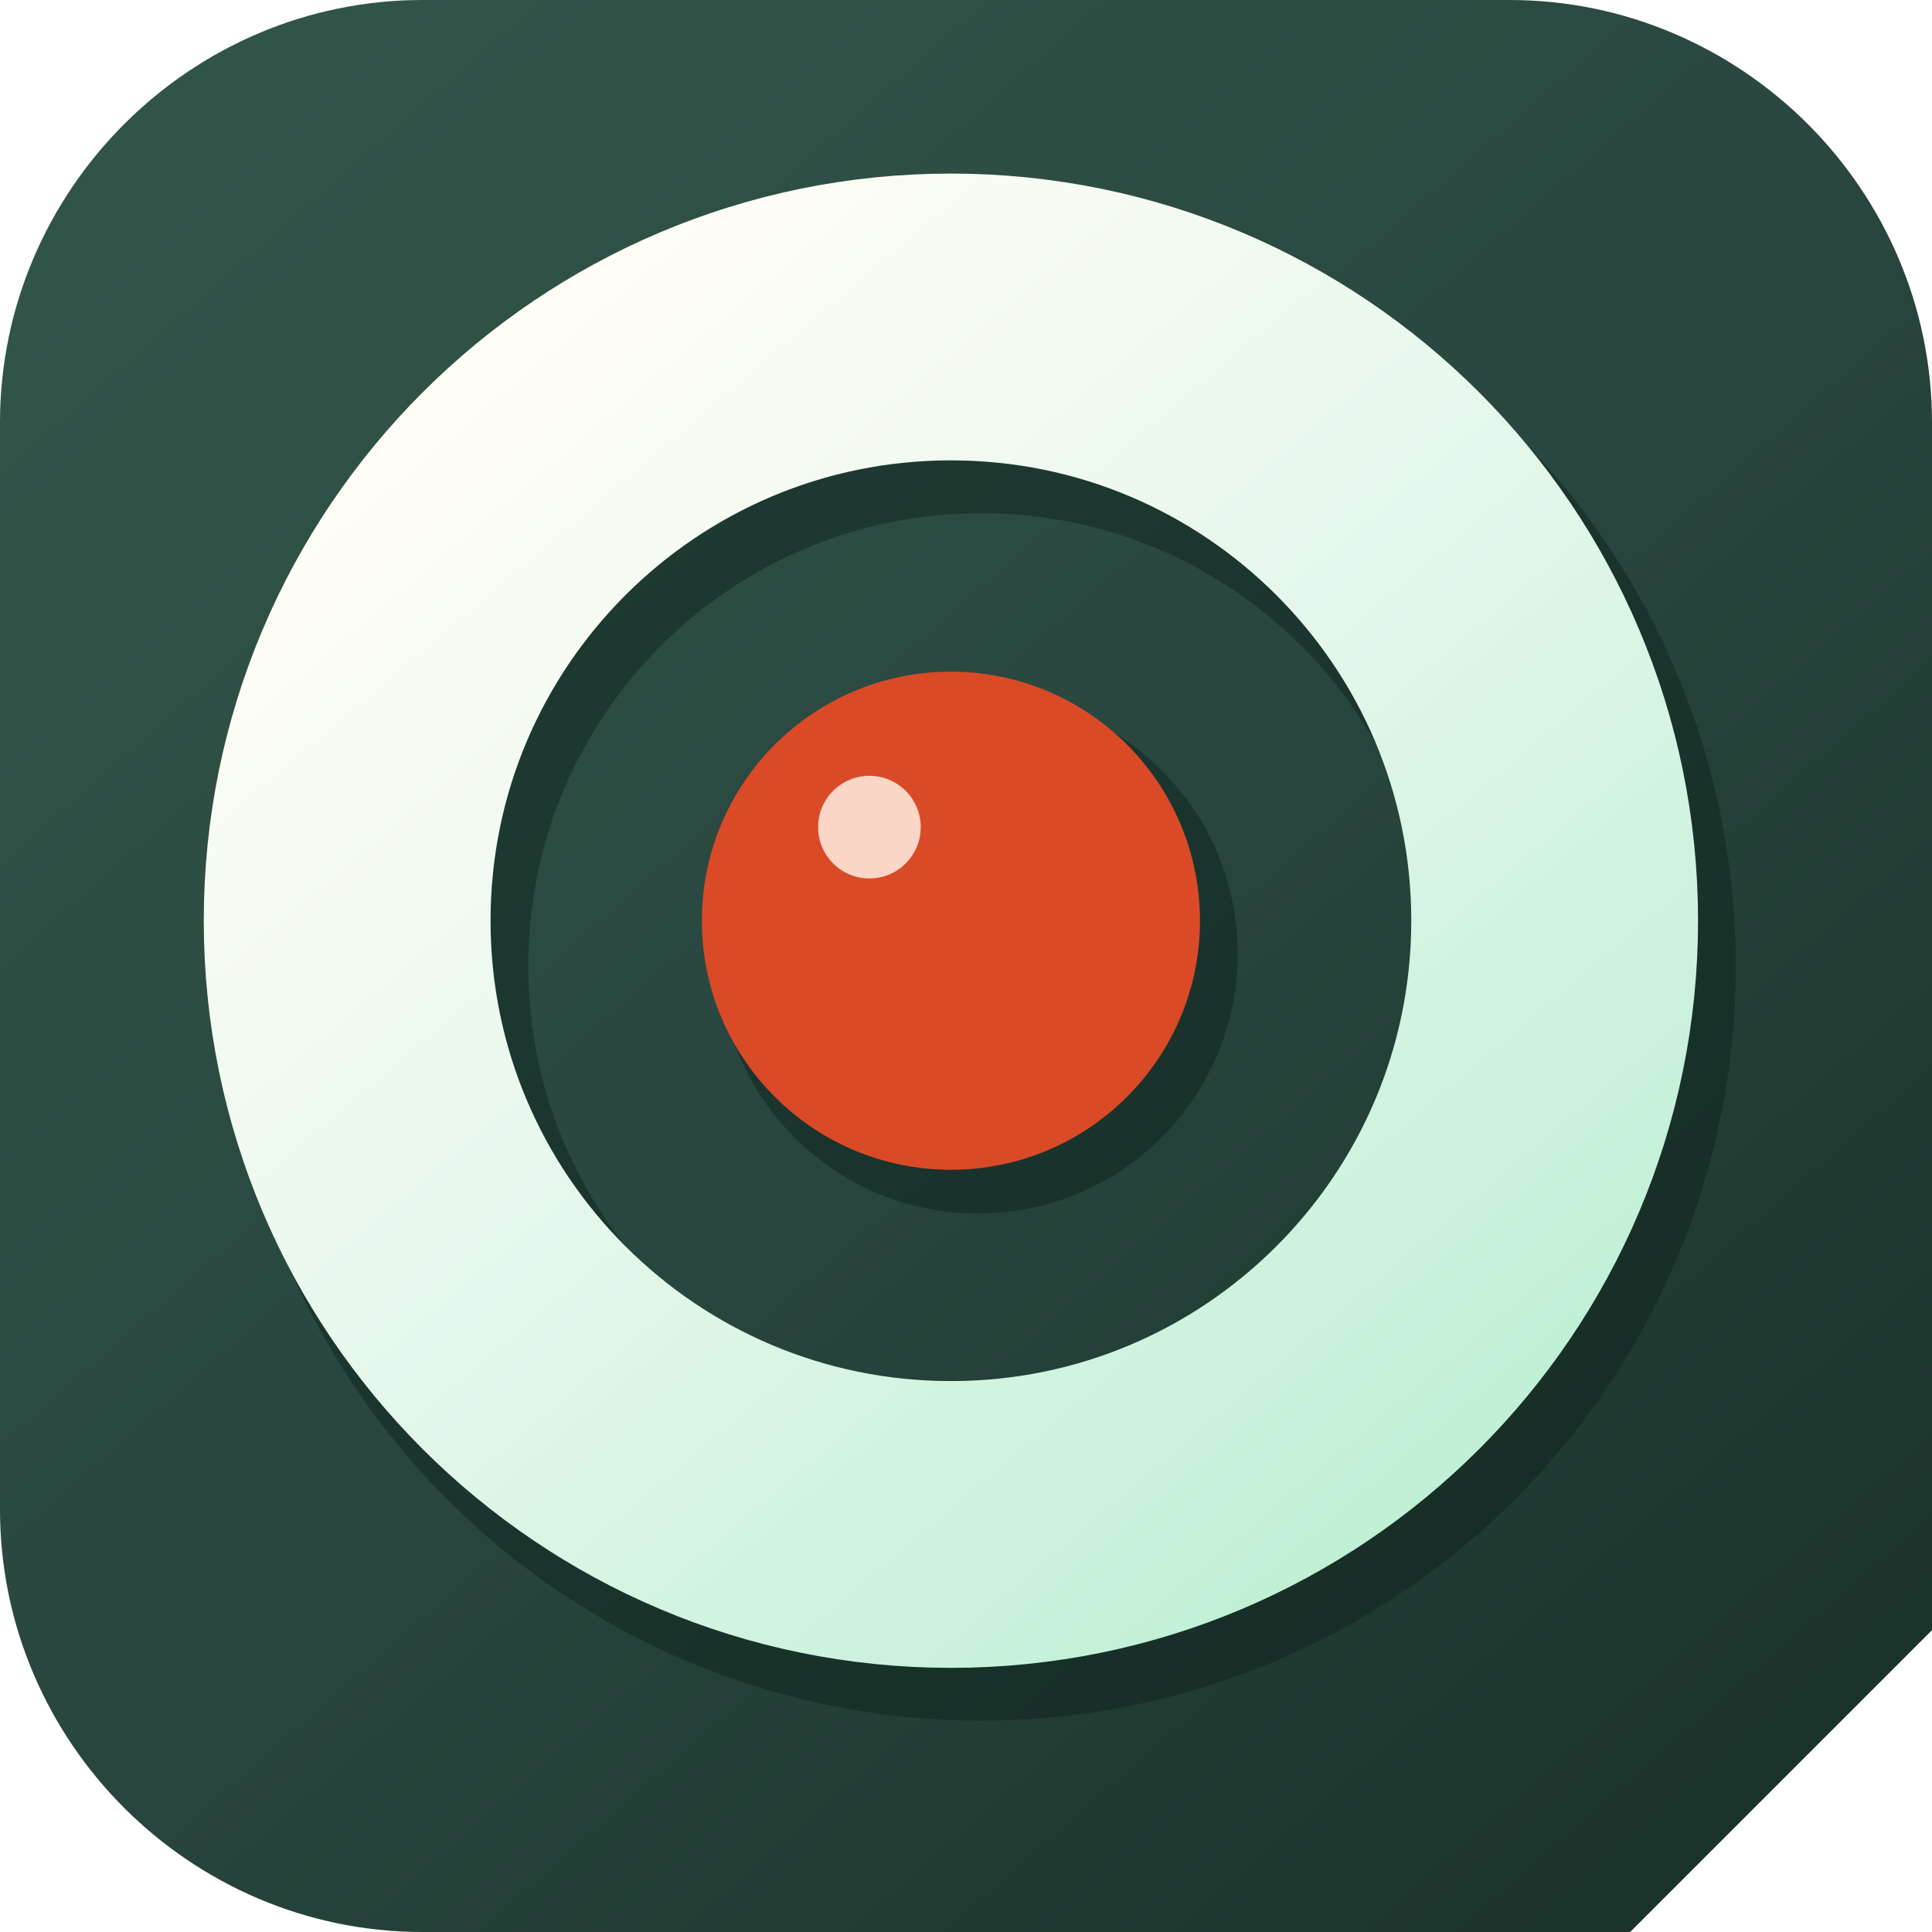
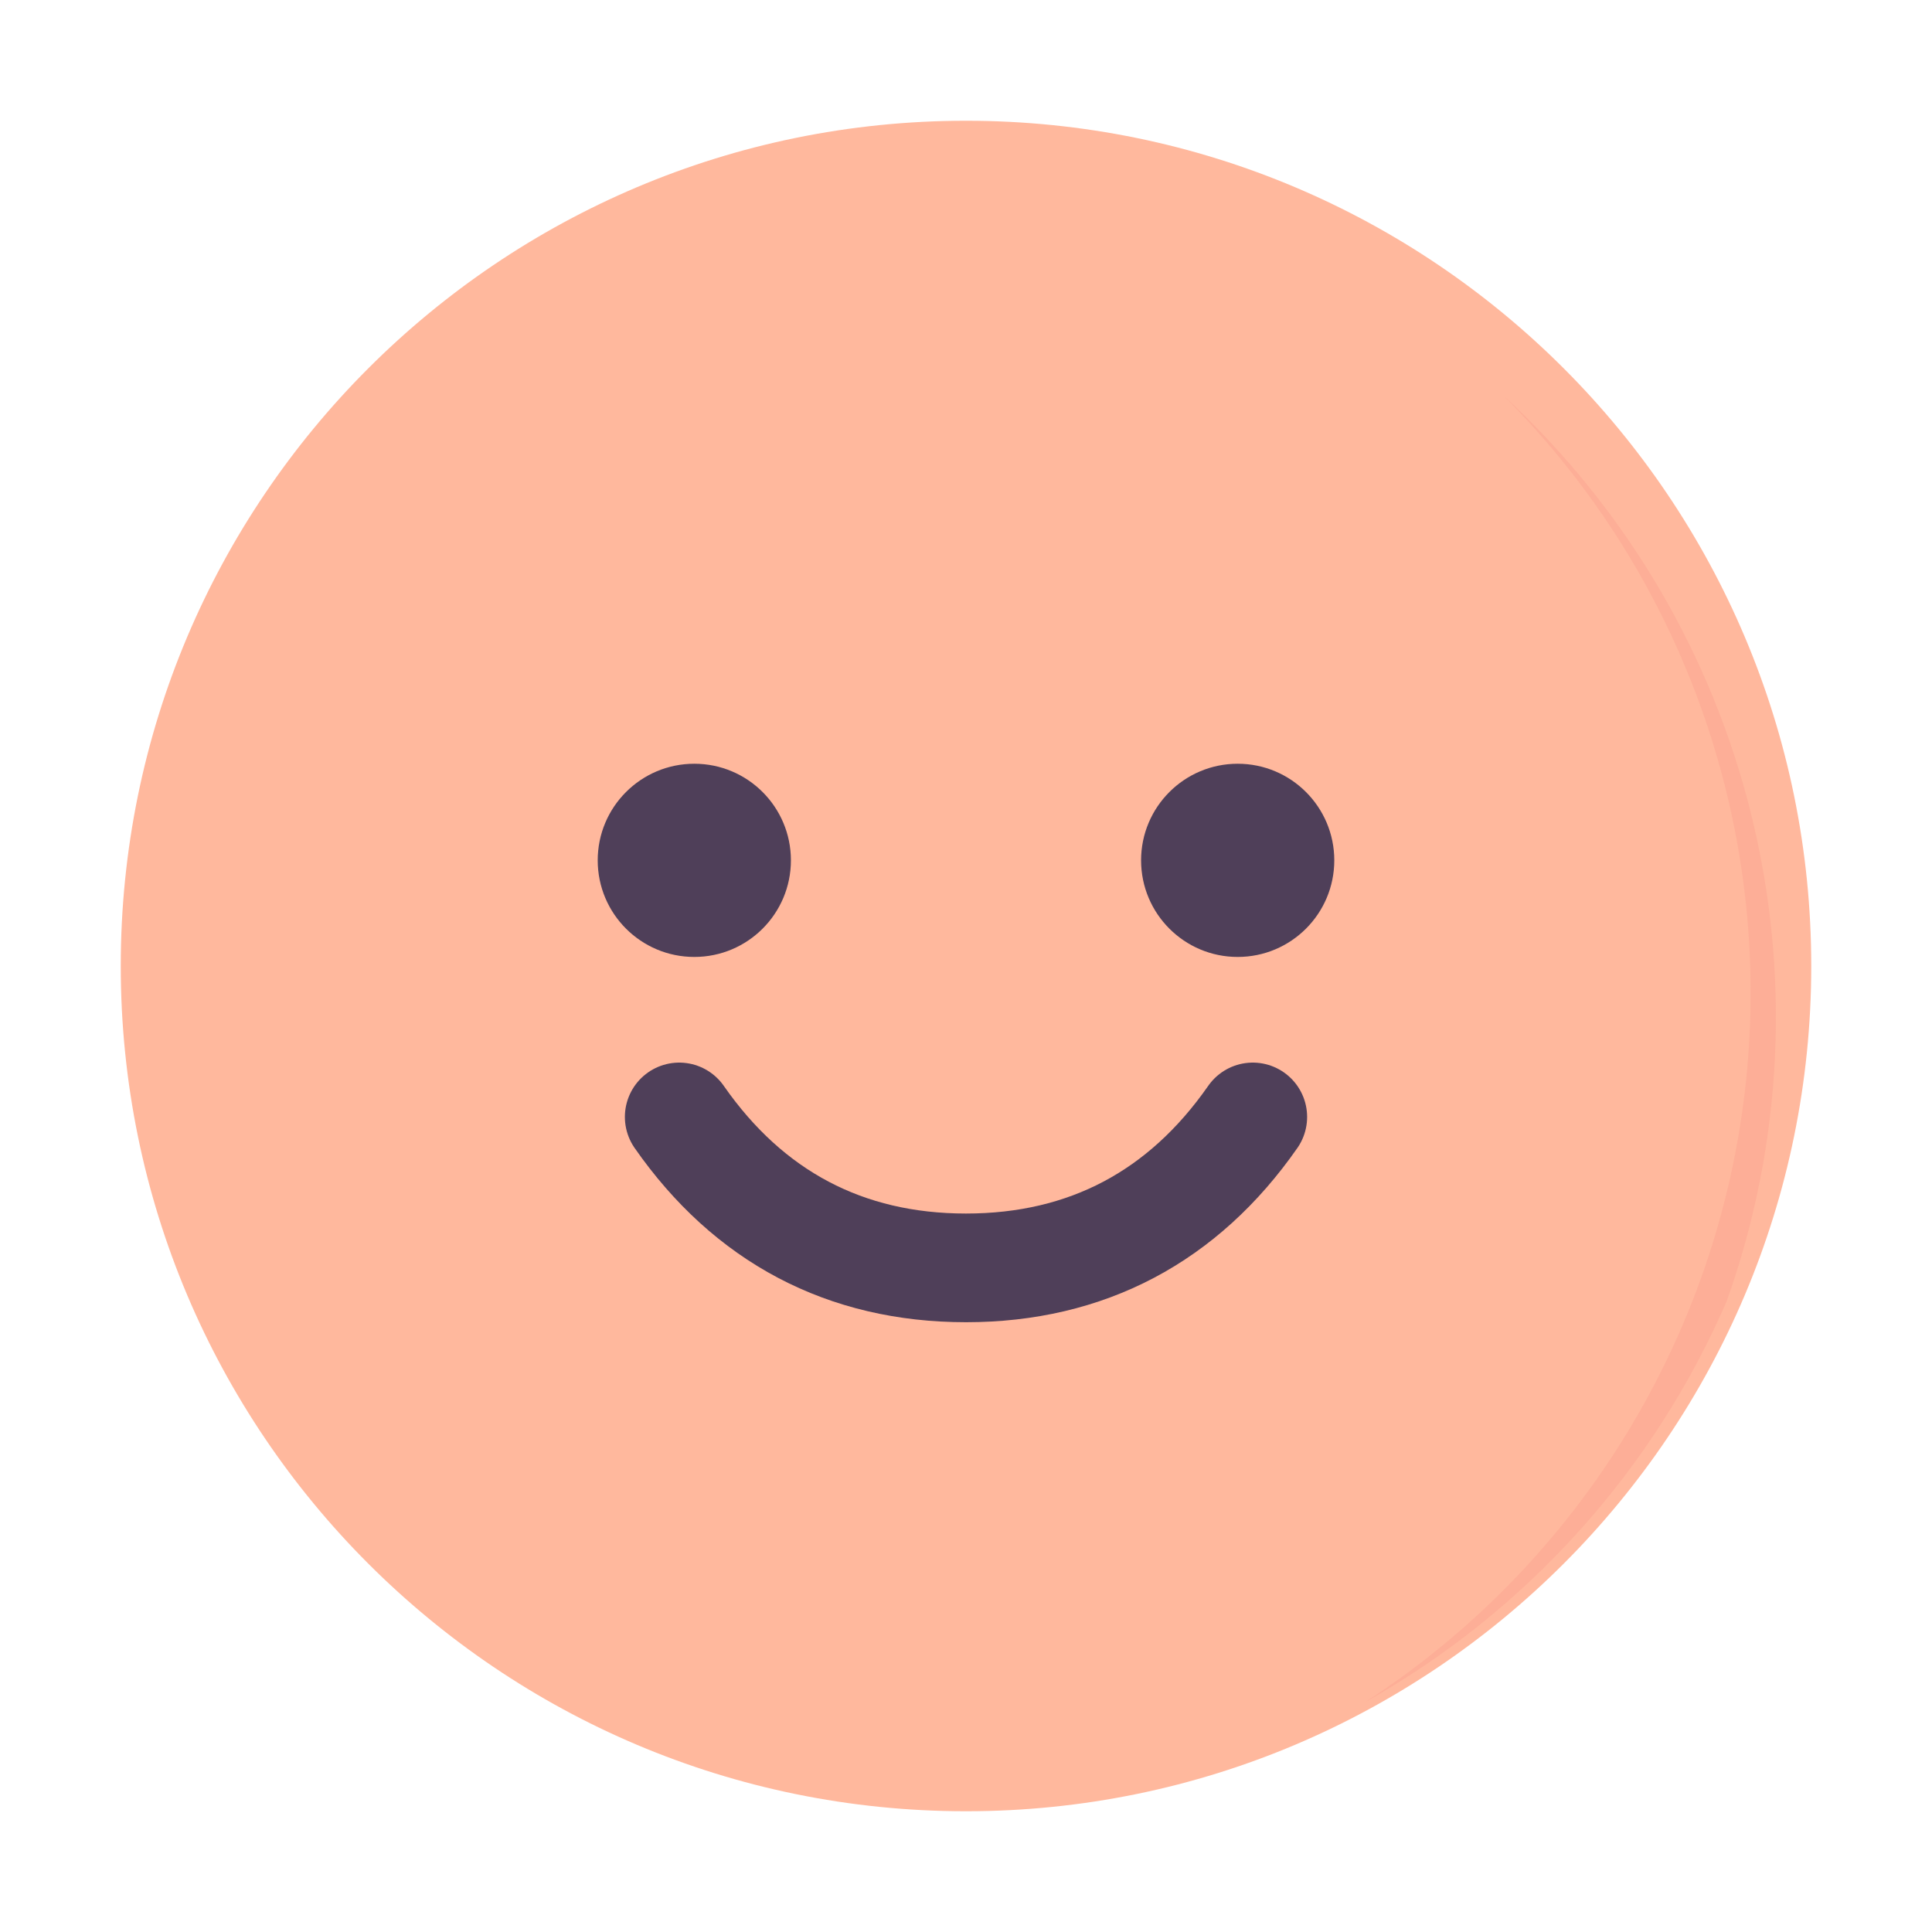
- <svg xmlns="http://www.w3.org/2000/svg" viewBox="0 0 64 64">
-   <defs>
-     <linearGradient id="tile" x1="8" y1="4" x2="57" y2="60" gradientUnits="userSpaceOnUse">
-       <stop stop-color="#284A40" />
-       <stop offset="0.52" stop-color="#1E3A34" />
-       <stop offset="1" stop-color="#102720" />
-     </linearGradient>
-     <radialGradient id="sheen" cx="0" cy="0" r="1" gradientTransform="translate(18 12) rotate(47) scale(50)">
-       <stop stop-color="#BDEFD4" stop-opacity="0.16" />
-       <stop offset="0.58" stop-color="#BDEFD4" stop-opacity="0.025" />
-       <stop offset="1" stop-color="#BDEFD4" stop-opacity="0" />
-     </radialGradient>
-     <linearGradient id="ring" x1="16" y1="12" x2="49" y2="51" gradientUnits="userSpaceOnUse">
-       <stop stop-color="#FFFDF6" />
-       <stop offset="0.46" stop-color="#E5F7EC" />
-       <stop offset="1" stop-color="#BDEFD4" />
-     </linearGradient>
-     <radialGradient id="dot" cx="0" cy="0" r="1" gradientTransform="translate(28.5 26.5) rotate(50) scale(14)">
-       <stop stop-color="#FF926D" />
-       <stop offset="0.48" stop-color="#FF6B3D" />
-       <stop offset="1" stop-color="#DA4A27" />
-     </radialGradient>
-     <path id="tile-shape" d="M14 0H50C57.7 0 64 6.3 64 14V54L54 64H14C6.3 64 0 57.7 0 50V14C0 6.3 6.3 0 14 0Z" />
-   </defs>
-   <use href="#tile-shape" fill="url(#tile)" />
-   <use href="#tile-shape" fill="url(#sheen)" />
-   <circle cx="31.5" cy="30.5" r="22" fill="none" stroke="#BDEFD4" stroke-width="3" opacity="0.16" />
-   <circle cx="32.5" cy="32" r="20" fill="none" stroke="#0B211B" stroke-width="10" opacity="0.46" />
-   <circle cx="31.5" cy="30.5" r="20" fill="none" stroke="url(#ring)" stroke-width="9.5" />
-   <circle cx="32.4" cy="31.6" r="8.6" fill="#0B211B" opacity="0.48" />
-   <circle cx="31.5" cy="30.5" r="8.25" fill="url(#dot)" />
-   <circle cx="28.8" cy="27.4" r="1.7" fill="#FFE8DB" opacity="0.88" />
+ <svg xmlns="http://www.w3.org/2000/svg" width="64" height="64" viewBox="0 0 64 64" role="img" aria-labelledby="favicon-title">
+   <circle cx="32" cy="32" r="28" fill="#ffb89d" />
+   <path d="M49.8 13.1a28 28 0 0 1 7.4 30 28 28 0 0 1-12 13.3 28 28 0 0 0 4.6-43.3Z" fill="#f47f78" opacity=".18" />
+   <circle cx="23" cy="28.5" r="3.2" fill="#4f3f59" />
+   <circle cx="41" cy="28.5" r="3.2" fill="#4f3f59" />
+   <path d="M22.5 37c2.3 3.3 5.5 5 9.5 5s7.2-1.7 9.5-5" fill="none" stroke="#4f3f59" stroke-width="3.6" stroke-linecap="round" />
</svg>
